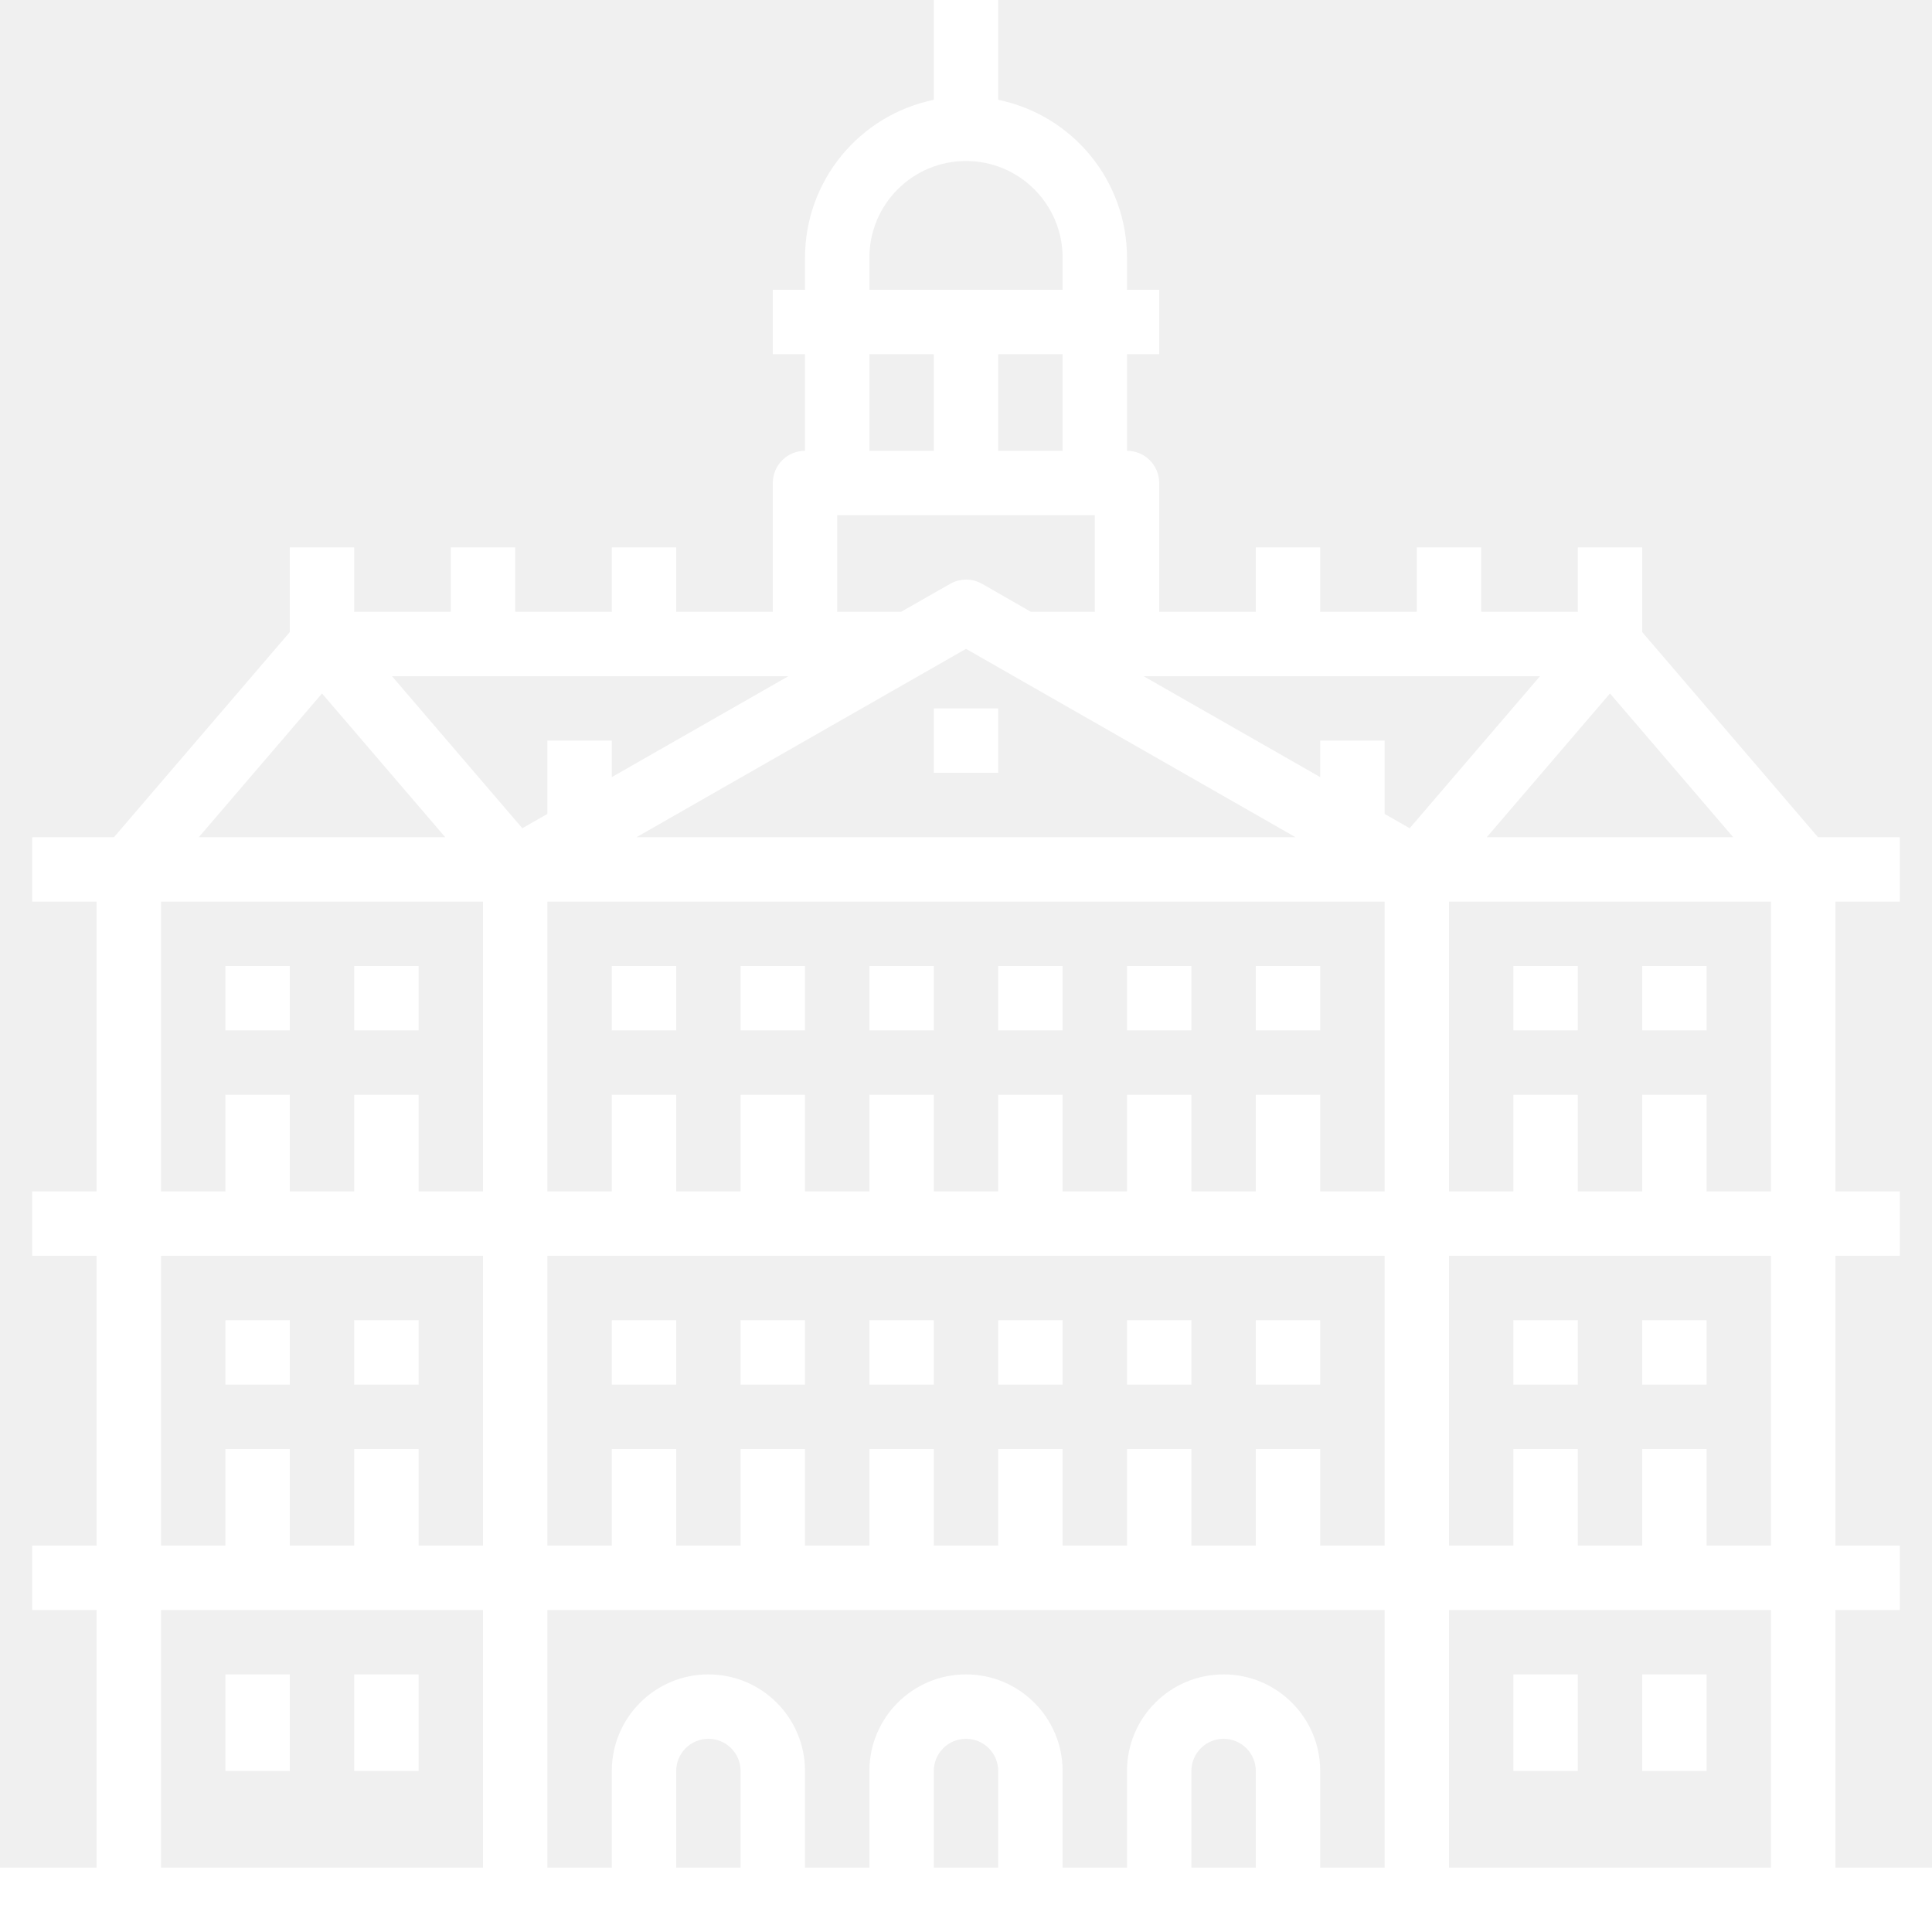
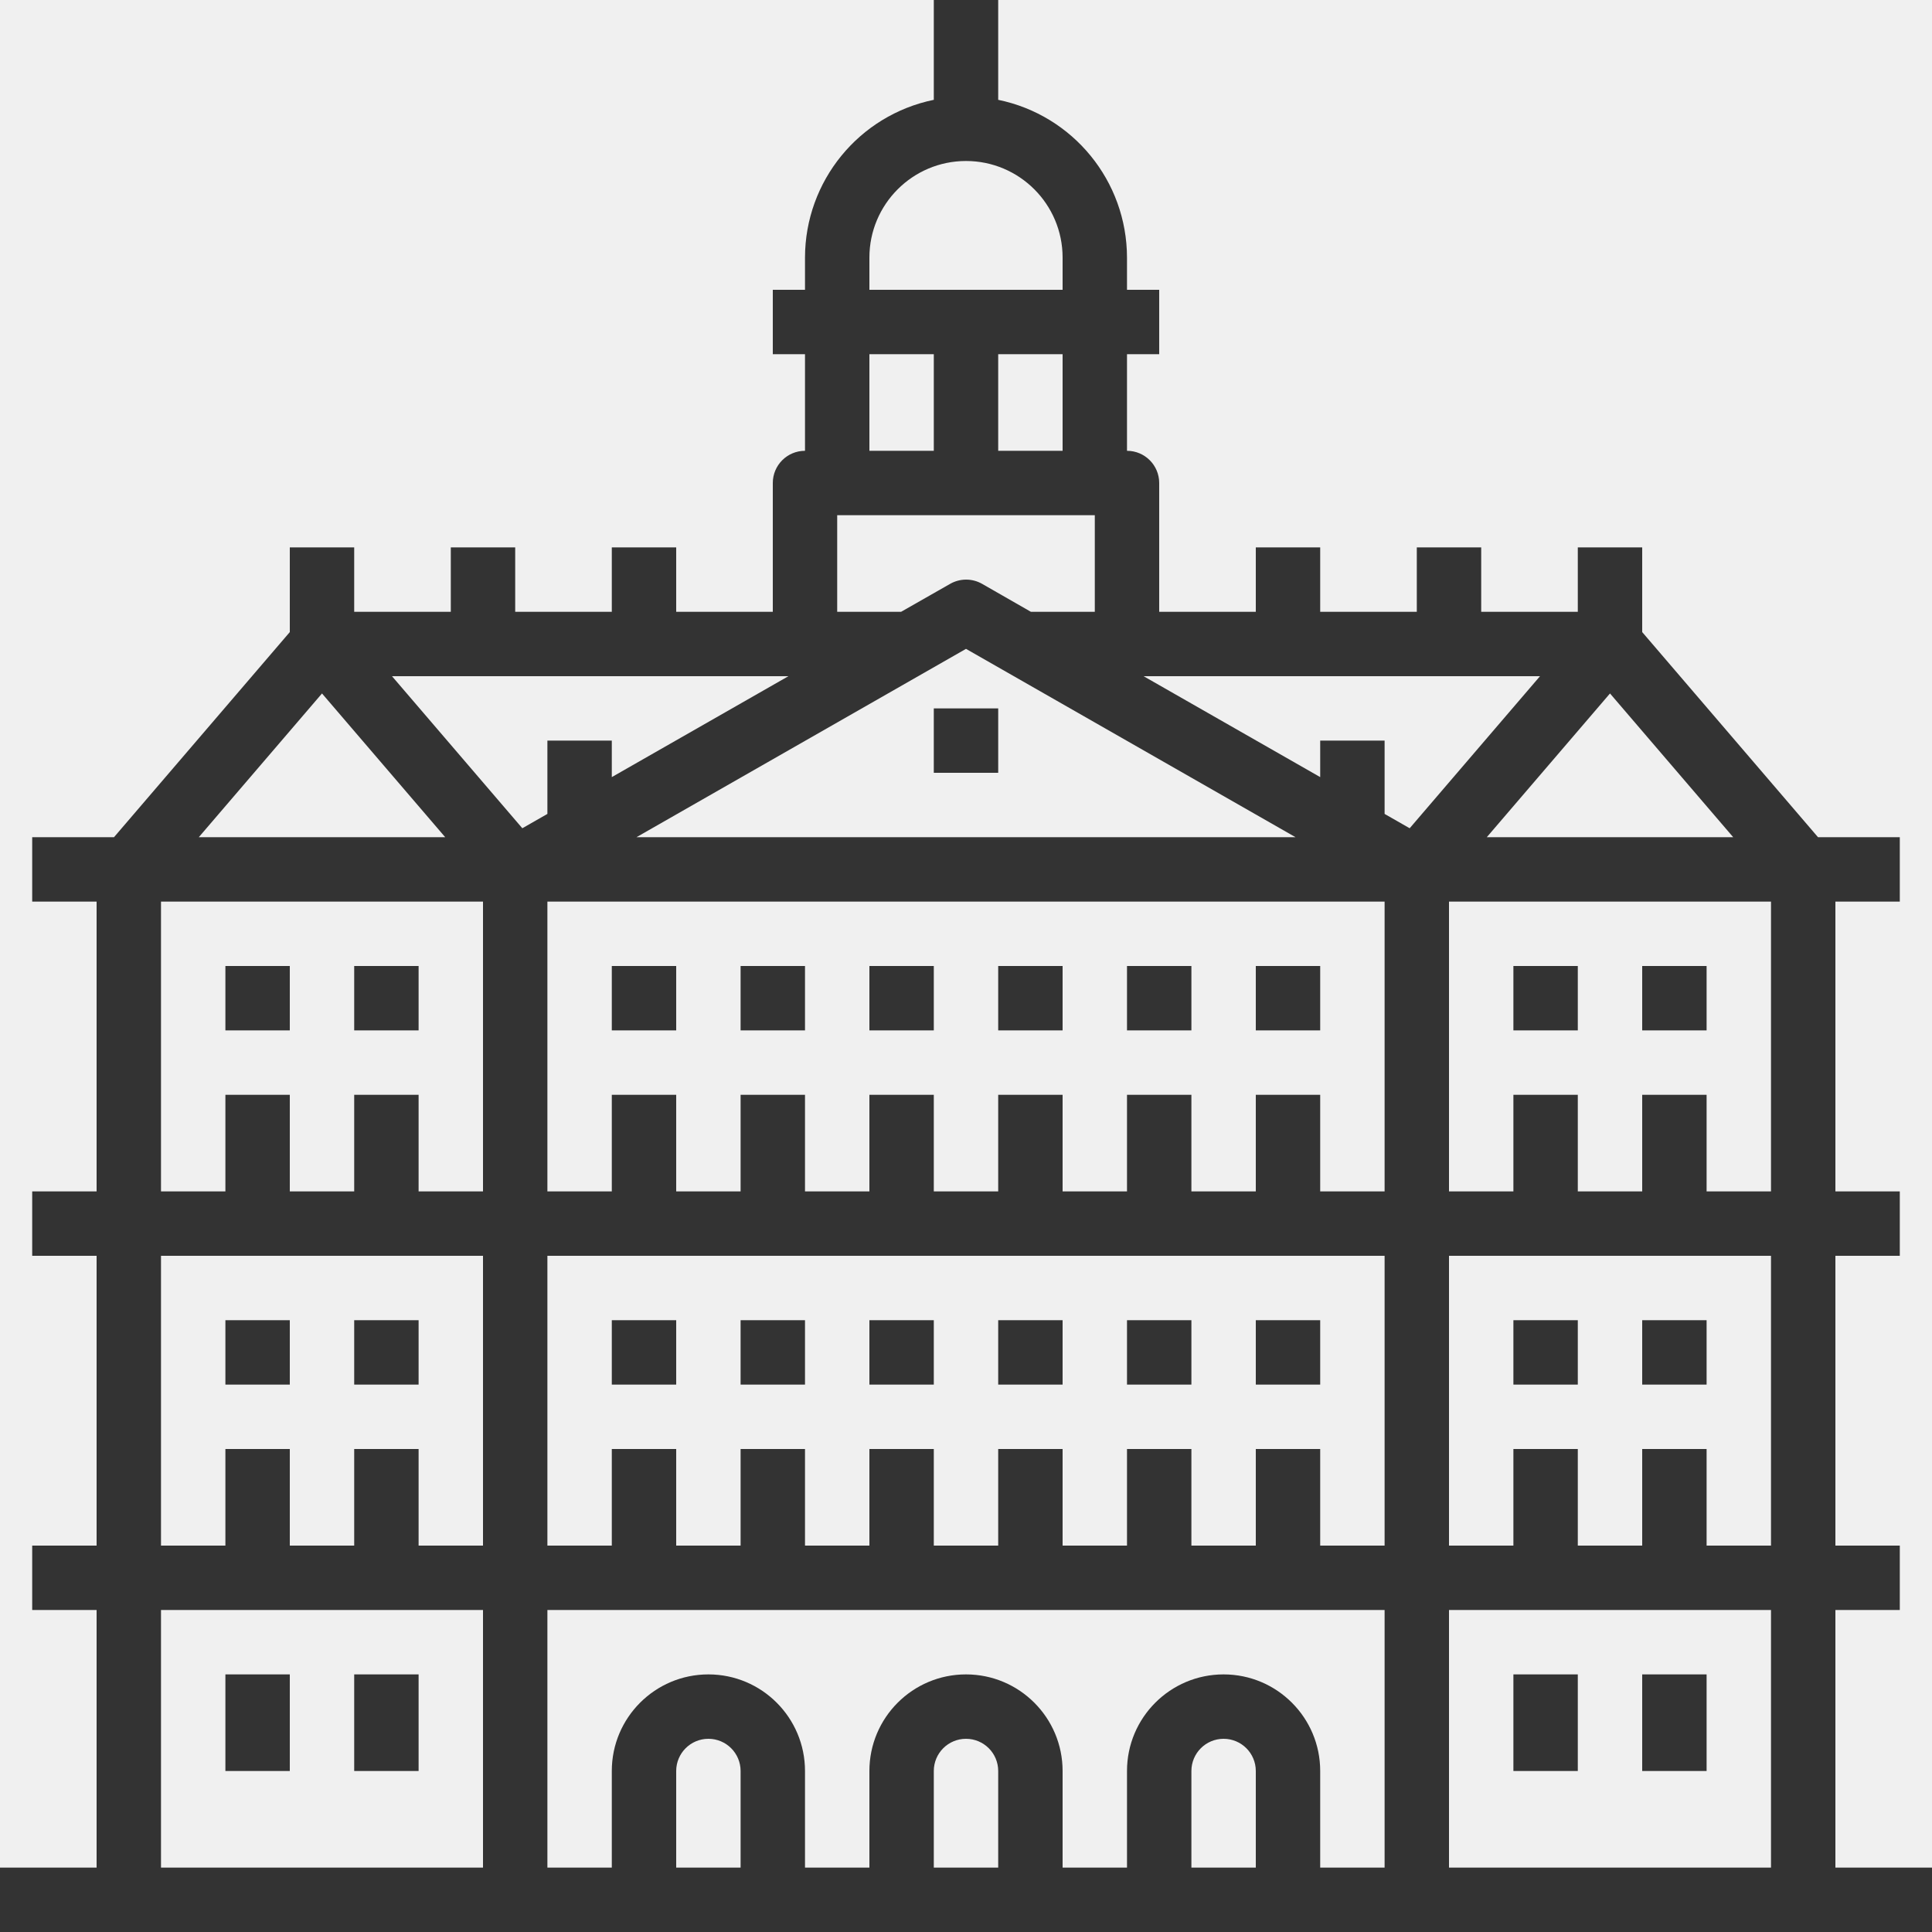
<svg xmlns="http://www.w3.org/2000/svg" height="512px" viewBox="0 0 480 480" width="512px">
-   <path d="m88 416h16v24h-16zm0 0" fill="#FFFFFF" />
-   <path d="m56 416h16v24h-16zm0 0" fill="#FFFFFF" />
-   <path d="m232 176h16v16h-16zm0 0" fill="#FFFFFF" />
-   <path d="m88 240h16v16h-16zm0 0" fill="#FFFFFF" />
-   <path d="m56 240h16v16h-16zm0 0" fill="#FFFFFF" />
-   <path d="m184 240h16v16h-16zm0 0" fill="#FFFFFF" />
-   <path d="m152 240h16v16h-16zm0 0" fill="#FFFFFF" />
-   <path d="m248 240h16v16h-16zm0 0" fill="#FFFFFF" />
-   <path d="m216 240h16v16h-16zm0 0" fill="#FFFFFF" />
-   <path d="m312 240h16v16h-16zm0 0" fill="#FFFFFF" />
-   <path d="m280 240h16v16h-16zm0 0" fill="#FFFFFF" />
-   <path d="m184 328h16v16h-16zm0 0" fill="#FFFFFF" />
-   <path d="m152 328h16v16h-16zm0 0" fill="#FFFFFF" />
-   <path d="m248 328h16v16h-16zm0 0" fill="#FFFFFF" />
-   <path d="m216 328h16v16h-16zm0 0" fill="#FFFFFF" />
-   <path d="m312 328h16v16h-16zm0 0" fill="#FFFFFF" />
-   <path d="m280 328h16v16h-16zm0 0" fill="#FFFFFF" />
-   <path d="m88 328h16v16h-16zm0 0" fill="#FFFFFF" />
-   <path d="m56 328h16v16h-16zm0 0" fill="#FFFFFF" />
-   <path d="m456 400h16v-16h-16v-72h16v-16h-16v-72h16v-16h-20.32l-43.68-50.961v-21.039h-16v16h-24v-16h-16v16h-24v-16h-16v16h-24v-32c0-4.418-3.582-8-8-8v-24h8v-16h-8v-8c-.023-19-13.387-35.371-32-39.199v-24.801h-16v24.801c-18.613 3.828-31.977 20.199-32 39.199v8h-8v16h8v24c-4.418 0-8 3.582-8 8v32h-24v-16h-16v16h-24v-16h-16v16h-24v-16h-16v21.039l-43.68 50.961h-20.32v16h16v72h-16v16h16v72h-16v16h16v64h-24v16h480v-16h-24zm-56-227.711 30.609 35.711h-61.219zm-184-108.289c0-13.254 10.746-24 24-24s24 10.746 24 24v8h-48zm48 24v24h-16v-24zm-48 0h16v24h-16zm-8 40h64v24h-15.879l-12.121-6.945c-2.457-1.402-5.477-1.402-7.938 0l-12.184 6.945h-15.879zm32 33.207 81.871 46.793h-163.742zm-160 11.082 30.609 35.711h-61.219zm40 291.711h-80v-64h80zm0-80h-16v-24h-16v24h-16v-24h-16v24h-16v-72h80zm0-88h-16v-24h-16v24h-16v-24h-16v24h-16v-72h80zm-22.609-128h98.488l-43.879 25.07v-9.07h-16v18.215l-6.23 3.562zm86.609 296h-16v-24c0-4.418 3.582-8 8-8s8 3.582 8 8zm64 0h-16v-24c0-4.418 3.582-8 8-8s8 3.582 8 8zm64 0h-16v-24c0-4.418 3.582-8 8-8s8 3.582 8 8zm32 0h-16v-24c0-13.254-10.746-24-24-24s-24 10.746-24 24v24h-16v-24c0-13.254-10.746-24-24-24s-24 10.746-24 24v24h-16v-24c0-13.254-10.746-24-24-24s-24 10.746-24 24v24h-16v-64h208zm0-80h-16v-24h-16v24h-16v-24h-16v24h-16v-24h-16v24h-16v-24h-16v24h-16v-24h-16v24h-16v-24h-16v24h-16v-72h208zm0-88h-16v-24h-16v24h-16v-24h-16v24h-16v-24h-16v24h-16v-24h-16v24h-16v-24h-16v24h-16v-24h-16v24h-16v-72h208zm6.23-90.223-6.23-3.562v-18.215h-16v9.07l-43.879-25.07h98.488zm89.77 258.223h-80v-64h80zm0-80h-16v-24h-16v24h-16v-24h-16v24h-16v-72h80zm0-88h-16v-24h-16v24h-16v-24h-16v24h-16v-72h80zm0 0" fill="#FFFFFF" />
-   <path d="m376 416h16v24h-16zm0 0" fill="#FFFFFF" />
-   <path d="m408 416h16v24h-16zm0 0" fill="#FFFFFF" />
-   <path d="m376 240h16v16h-16zm0 0" fill="#FFFFFF" />
-   <path d="m408 240h16v16h-16zm0 0" fill="#FFFFFF" />
-   <path d="m376 328h16v16h-16zm0 0" fill="#FFFFFF" />
-   <path d="m408 328h16v16h-16zm0 0" fill="#FFFFFF" />
+   <path d="m88 416h16v24h-16zm0 0" fill="#333333" />
+   <path d="m56 416h16v24h-16zm0 0" fill="#333333" />
+   <path d="m232 176h16v16h-16zm0 0" fill="#333333" />
+   <path d="m88 240h16v16h-16zm0 0" fill="#333333" />
+   <path d="m56 240h16v16h-16zm0 0" fill="#333333" />
+   <path d="m184 240h16v16h-16zm0 0" fill="#333333" />
+   <path d="m152 240h16v16h-16zm0 0" fill="#333333" />
+   <path d="m248 240h16v16h-16zm0 0" fill="#333333" />
+   <path d="m216 240h16v16h-16zm0 0" fill="#333333" />
+   <path d="m312 240h16v16h-16zm0 0" fill="#333333" />
+   <path d="m280 240h16v16h-16zm0 0" fill="#333333" />
+   <path d="m184 328h16v16h-16zm0 0" fill="#333333" />
+   <path d="m152 328h16v16h-16zm0 0" fill="#333333" />
+   <path d="m248 328h16v16h-16zm0 0" fill="#333333" />
+   <path d="m216 328h16v16h-16zm0 0" fill="#333333" />
+   <path d="m312 328h16v16h-16zm0 0" fill="#333333" />
+   <path d="m280 328h16v16h-16zm0 0" fill="#333333" />
+   <path d="m88 328h16v16h-16zm0 0" fill="#333333" />
+   <path d="m56 328h16v16h-16zm0 0" fill="#333333" />
+   <path d="m456 400h16v-16h-16v-72h16v-16h-16v-72h16v-16h-20.32l-43.68-50.961v-21.039h-16v16h-24v-16h-16v16h-24v-16h-16v16h-24v-32c0-4.418-3.582-8-8-8v-24h8v-16h-8v-8c-.023-19-13.387-35.371-32-39.199v-24.801h-16v24.801c-18.613 3.828-31.977 20.199-32 39.199v8h-8v16h8v24c-4.418 0-8 3.582-8 8v32h-24v-16h-16v16h-24v-16h-16v16h-24v-16h-16v21.039l-43.68 50.961h-20.32v16h16v72h-16v16h16v72h-16v16h16v64h-24v16h480v-16h-24zm-56-227.711 30.609 35.711h-61.219zm-184-108.289c0-13.254 10.746-24 24-24s24 10.746 24 24v8h-48zm48 24v24h-16v-24zm-48 0h16v24h-16zm-8 40h64v24h-15.879l-12.121-6.945c-2.457-1.402-5.477-1.402-7.938 0l-12.184 6.945h-15.879zm32 33.207 81.871 46.793h-163.742zm-160 11.082 30.609 35.711h-61.219zm40 291.711h-80v-64h80zm0-80h-16v-24h-16v24h-16v-24h-16v24h-16v-72h80zm0-88h-16v-24h-16v24h-16v-24h-16v24h-16v-72h80zm-22.609-128h98.488l-43.879 25.07v-9.07h-16v18.215l-6.23 3.562zm86.609 296h-16v-24c0-4.418 3.582-8 8-8s8 3.582 8 8zm64 0h-16v-24c0-4.418 3.582-8 8-8s8 3.582 8 8zm64 0h-16v-24c0-4.418 3.582-8 8-8s8 3.582 8 8zm32 0h-16v-24c0-13.254-10.746-24-24-24s-24 10.746-24 24v24h-16v-24c0-13.254-10.746-24-24-24s-24 10.746-24 24v24h-16v-24c0-13.254-10.746-24-24-24s-24 10.746-24 24v24h-16v-64h208zm0-80h-16v-24h-16v24h-16v-24h-16v24h-16v-24h-16v24h-16v-24h-16v24h-16v-24h-16v24h-16v-24h-16v24h-16v-72h208zm0-88h-16v-24h-16v24h-16v-24h-16v24h-16v-24h-16v24h-16v-24h-16v24h-16v-24h-16v24h-16v-24h-16v24h-16v-72h208zm6.23-90.223-6.23-3.562v-18.215h-16v9.07l-43.879-25.07h98.488zm89.77 258.223h-80v-64h80zm0-80h-16v-24h-16v24h-16v-24h-16v24h-16v-72h80zm0-88h-16v-24h-16v24h-16v-24h-16v24h-16v-72h80zm0 0" fill="#333333" />
+   <path d="m376 416h16v24h-16zm0 0" fill="#333333" />
+   <path d="m408 416h16v24h-16zm0 0" fill="#333333" />
+   <path d="m376 240h16v16h-16zm0 0" fill="#333333" />
+   <path d="m408 240h16v16h-16zm0 0" fill="#333333" />
+   <path d="m376 328h16v16h-16zm0 0" fill="#333333" />
+   <path d="m408 328h16v16h-16zm0 0" fill="#333333" />
</svg>
